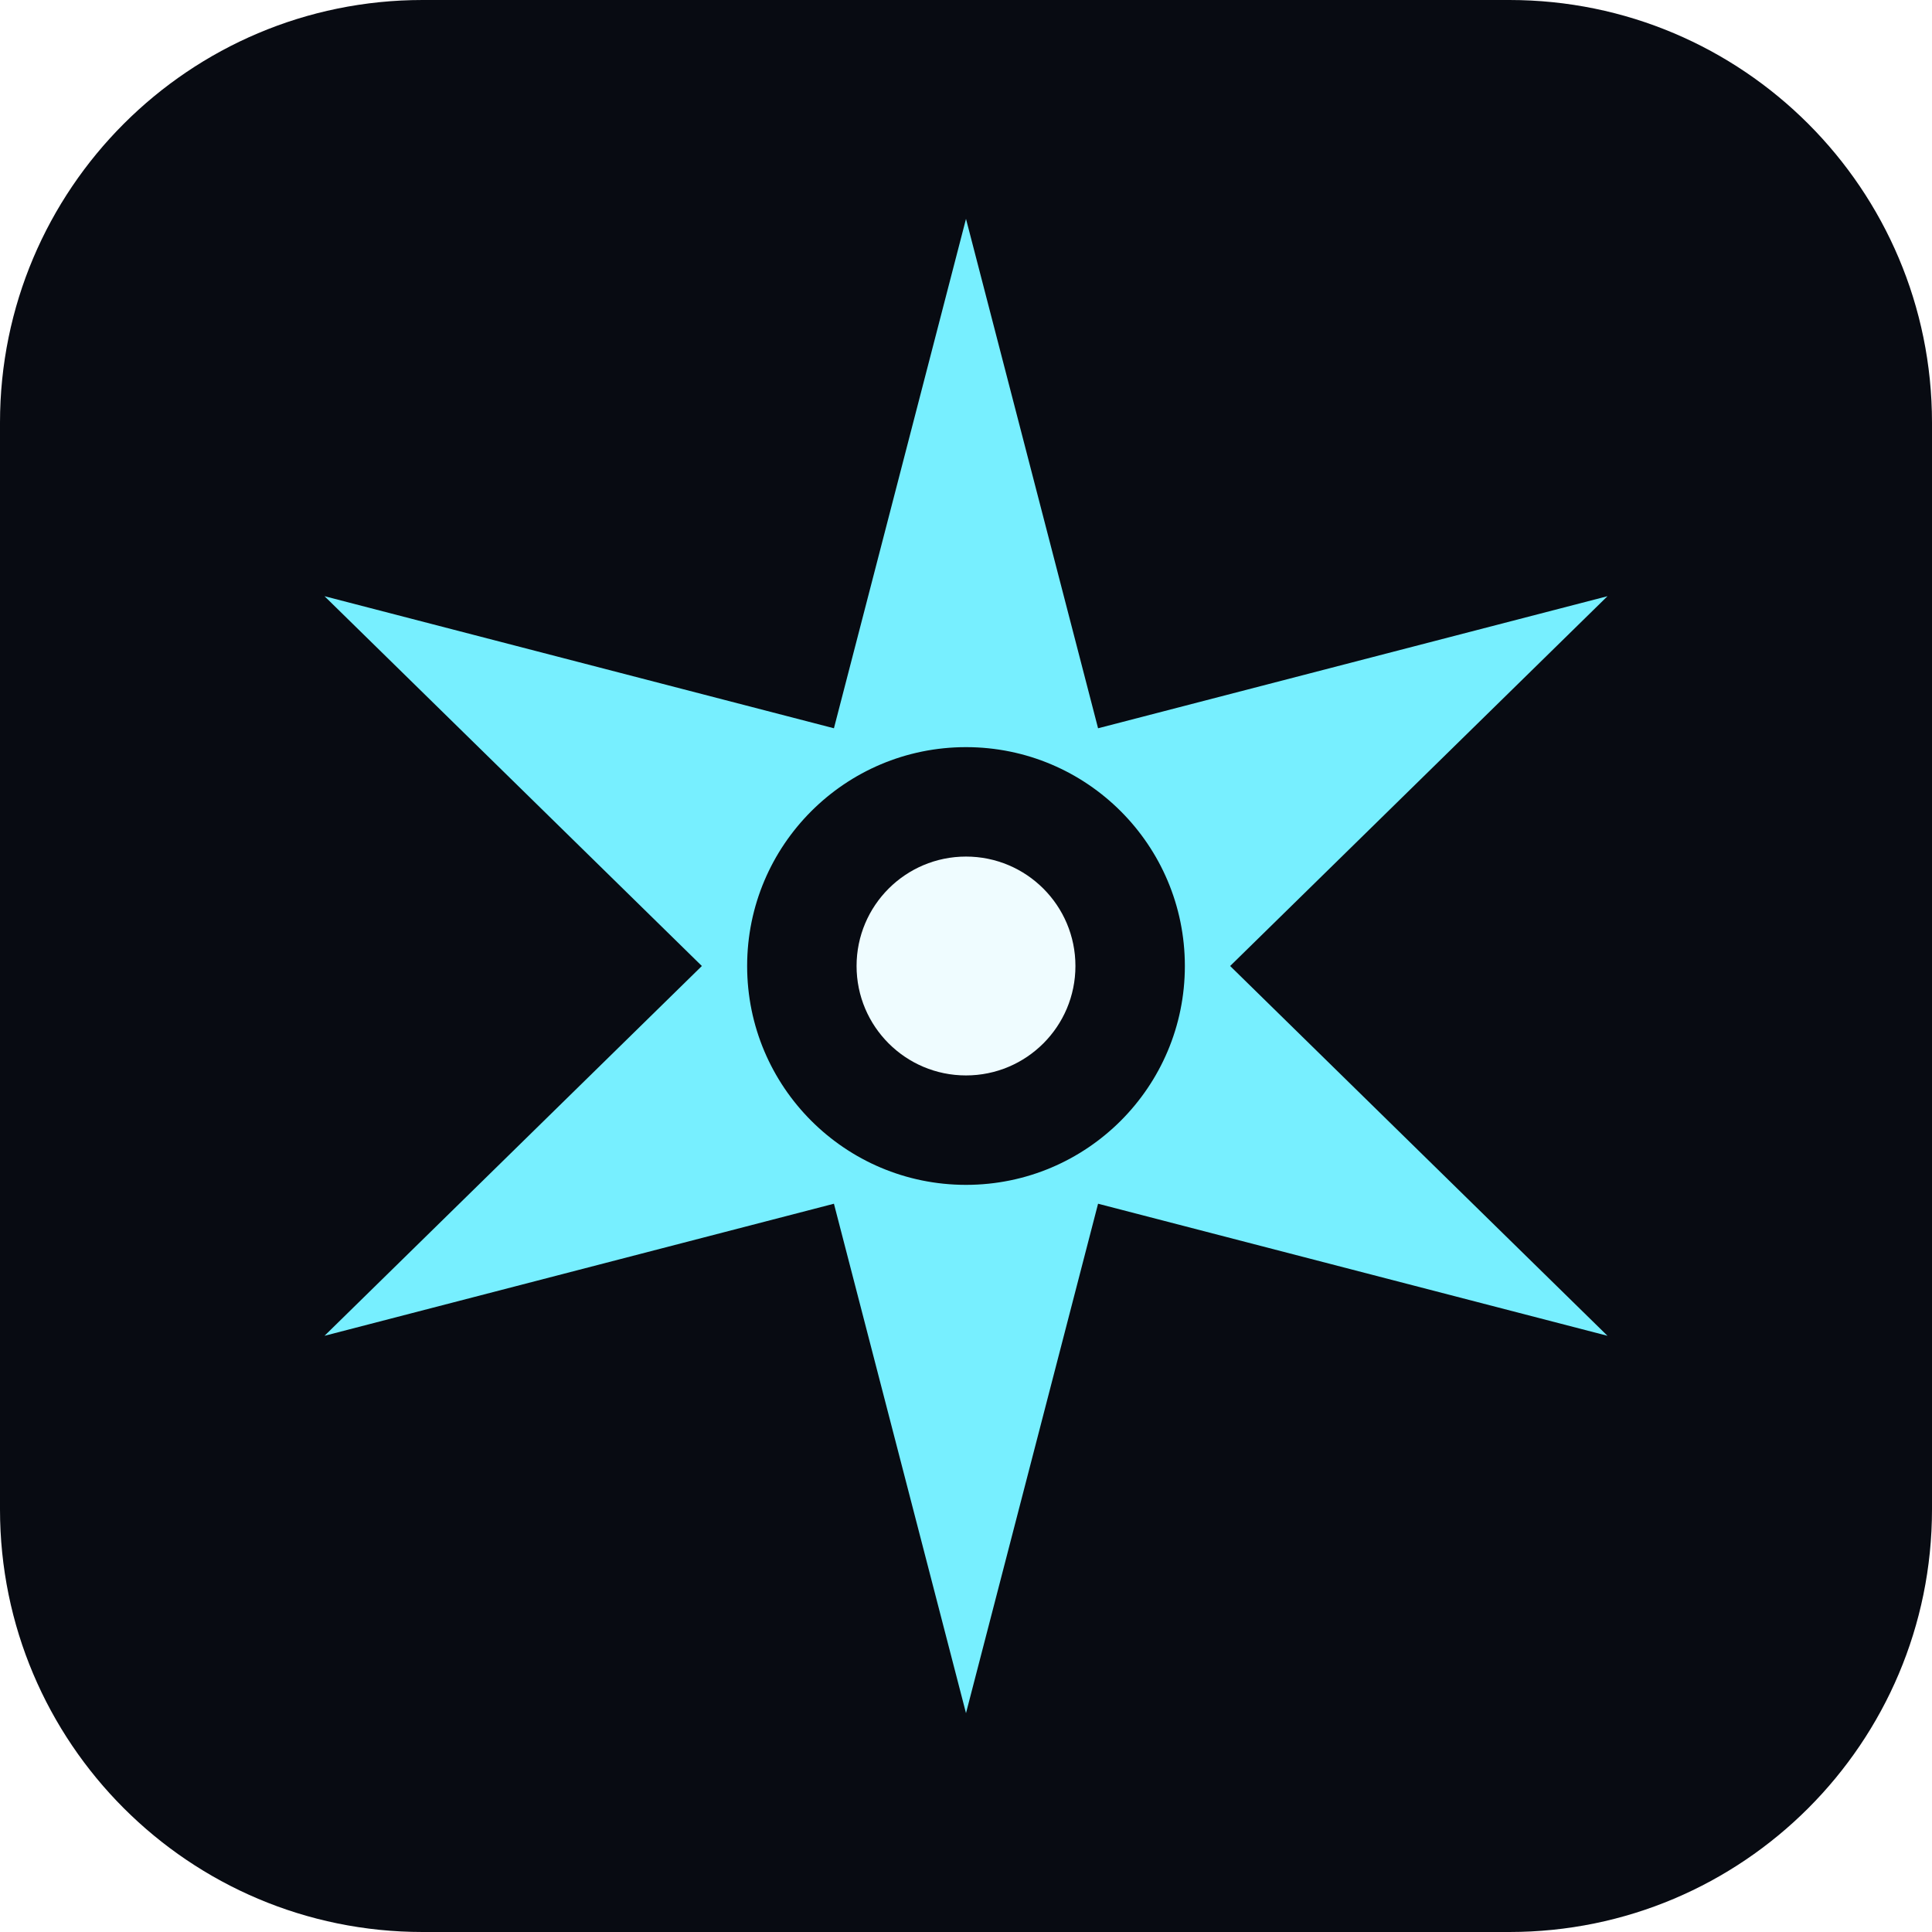
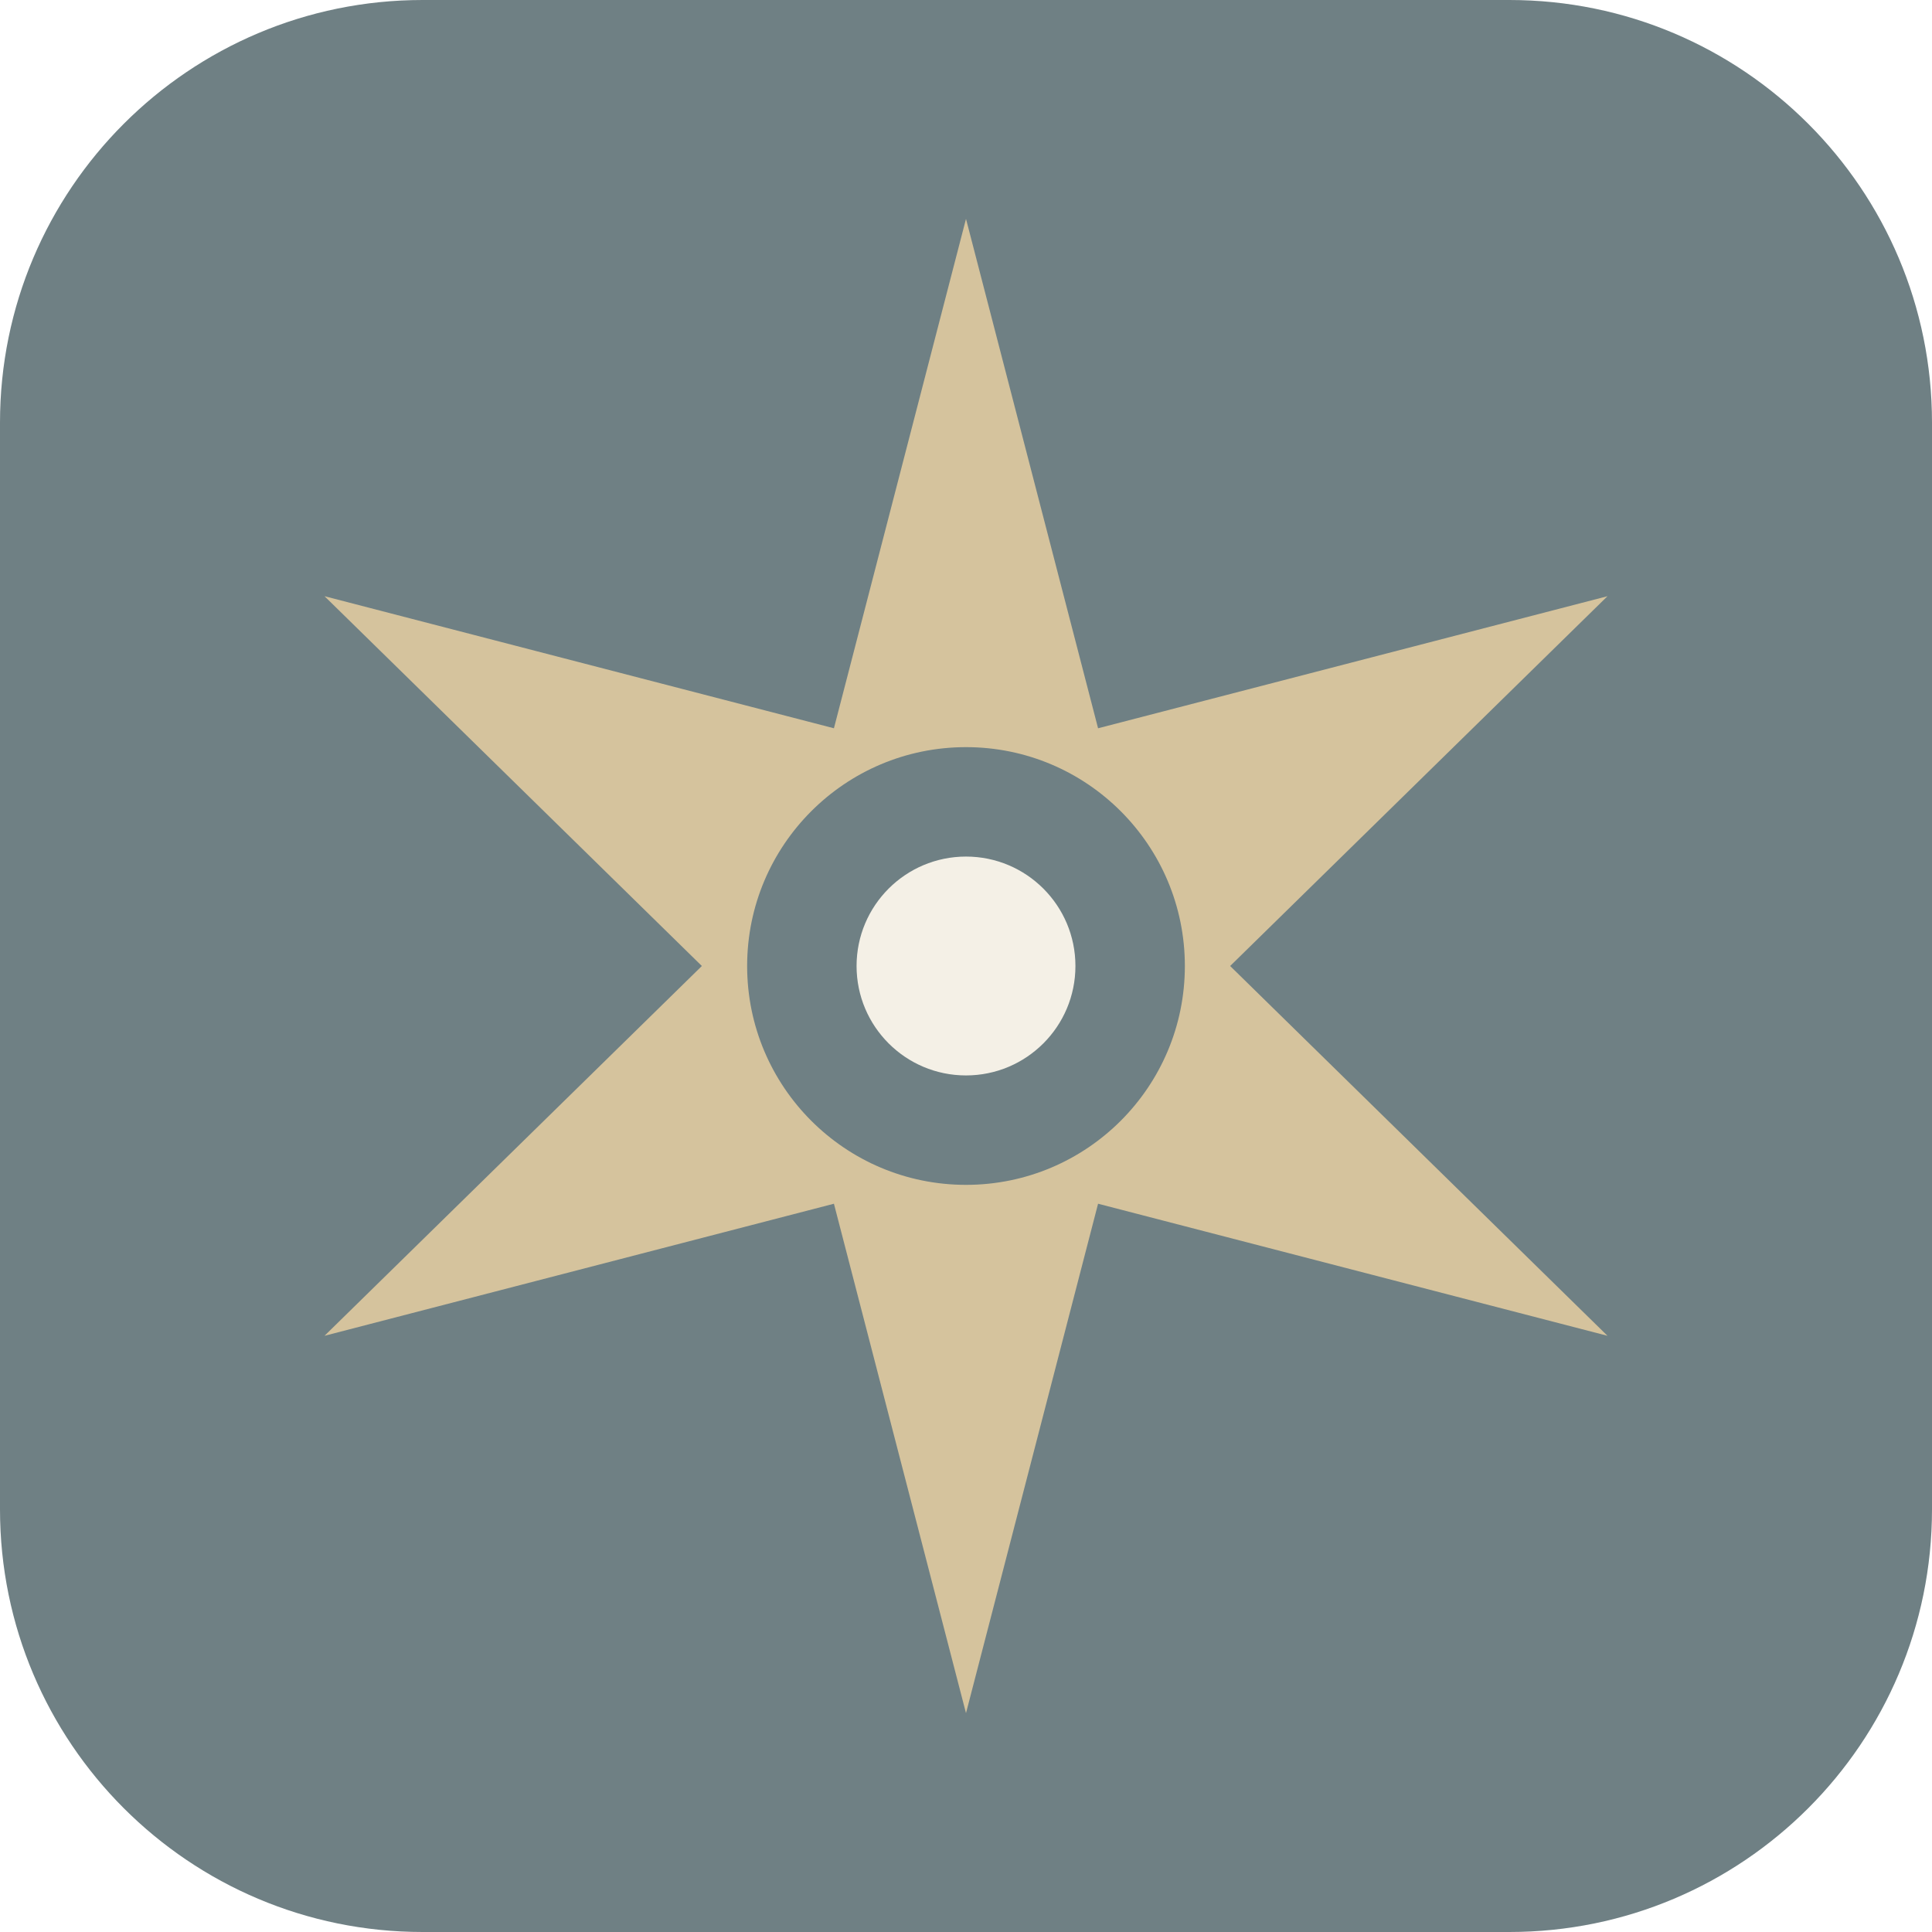
<svg xmlns="http://www.w3.org/2000/svg" viewBox="0 0 512 512">
-   <rect width="512" height="512" rx="112" fill="#080b12" />
-   <path d="M256 58 291 193 426 158 326 256 426 354 291 319 256 454 221 319 86 354 186 256 86 158 221 193Z" fill="#77efff" />
-   <circle cx="256" cy="256" r="58" fill="#080b12" />
-   <circle cx="256" cy="256" r="29" fill="#effcff" />
+   <rect width="512" height="512" rx="112" fill="#6f8084" />
+   <path d="M256 58 291 193 426 158 326 256 426 354 291 319 256 454 221 319 86 354 186 256 86 158 221 193Z" fill="#d5c39d" />
+   <circle cx="256" cy="256" r="58" fill="#6f8084" />
+   <circle cx="256" cy="256" r="29" fill="#f4f0e6" />
</svg>
